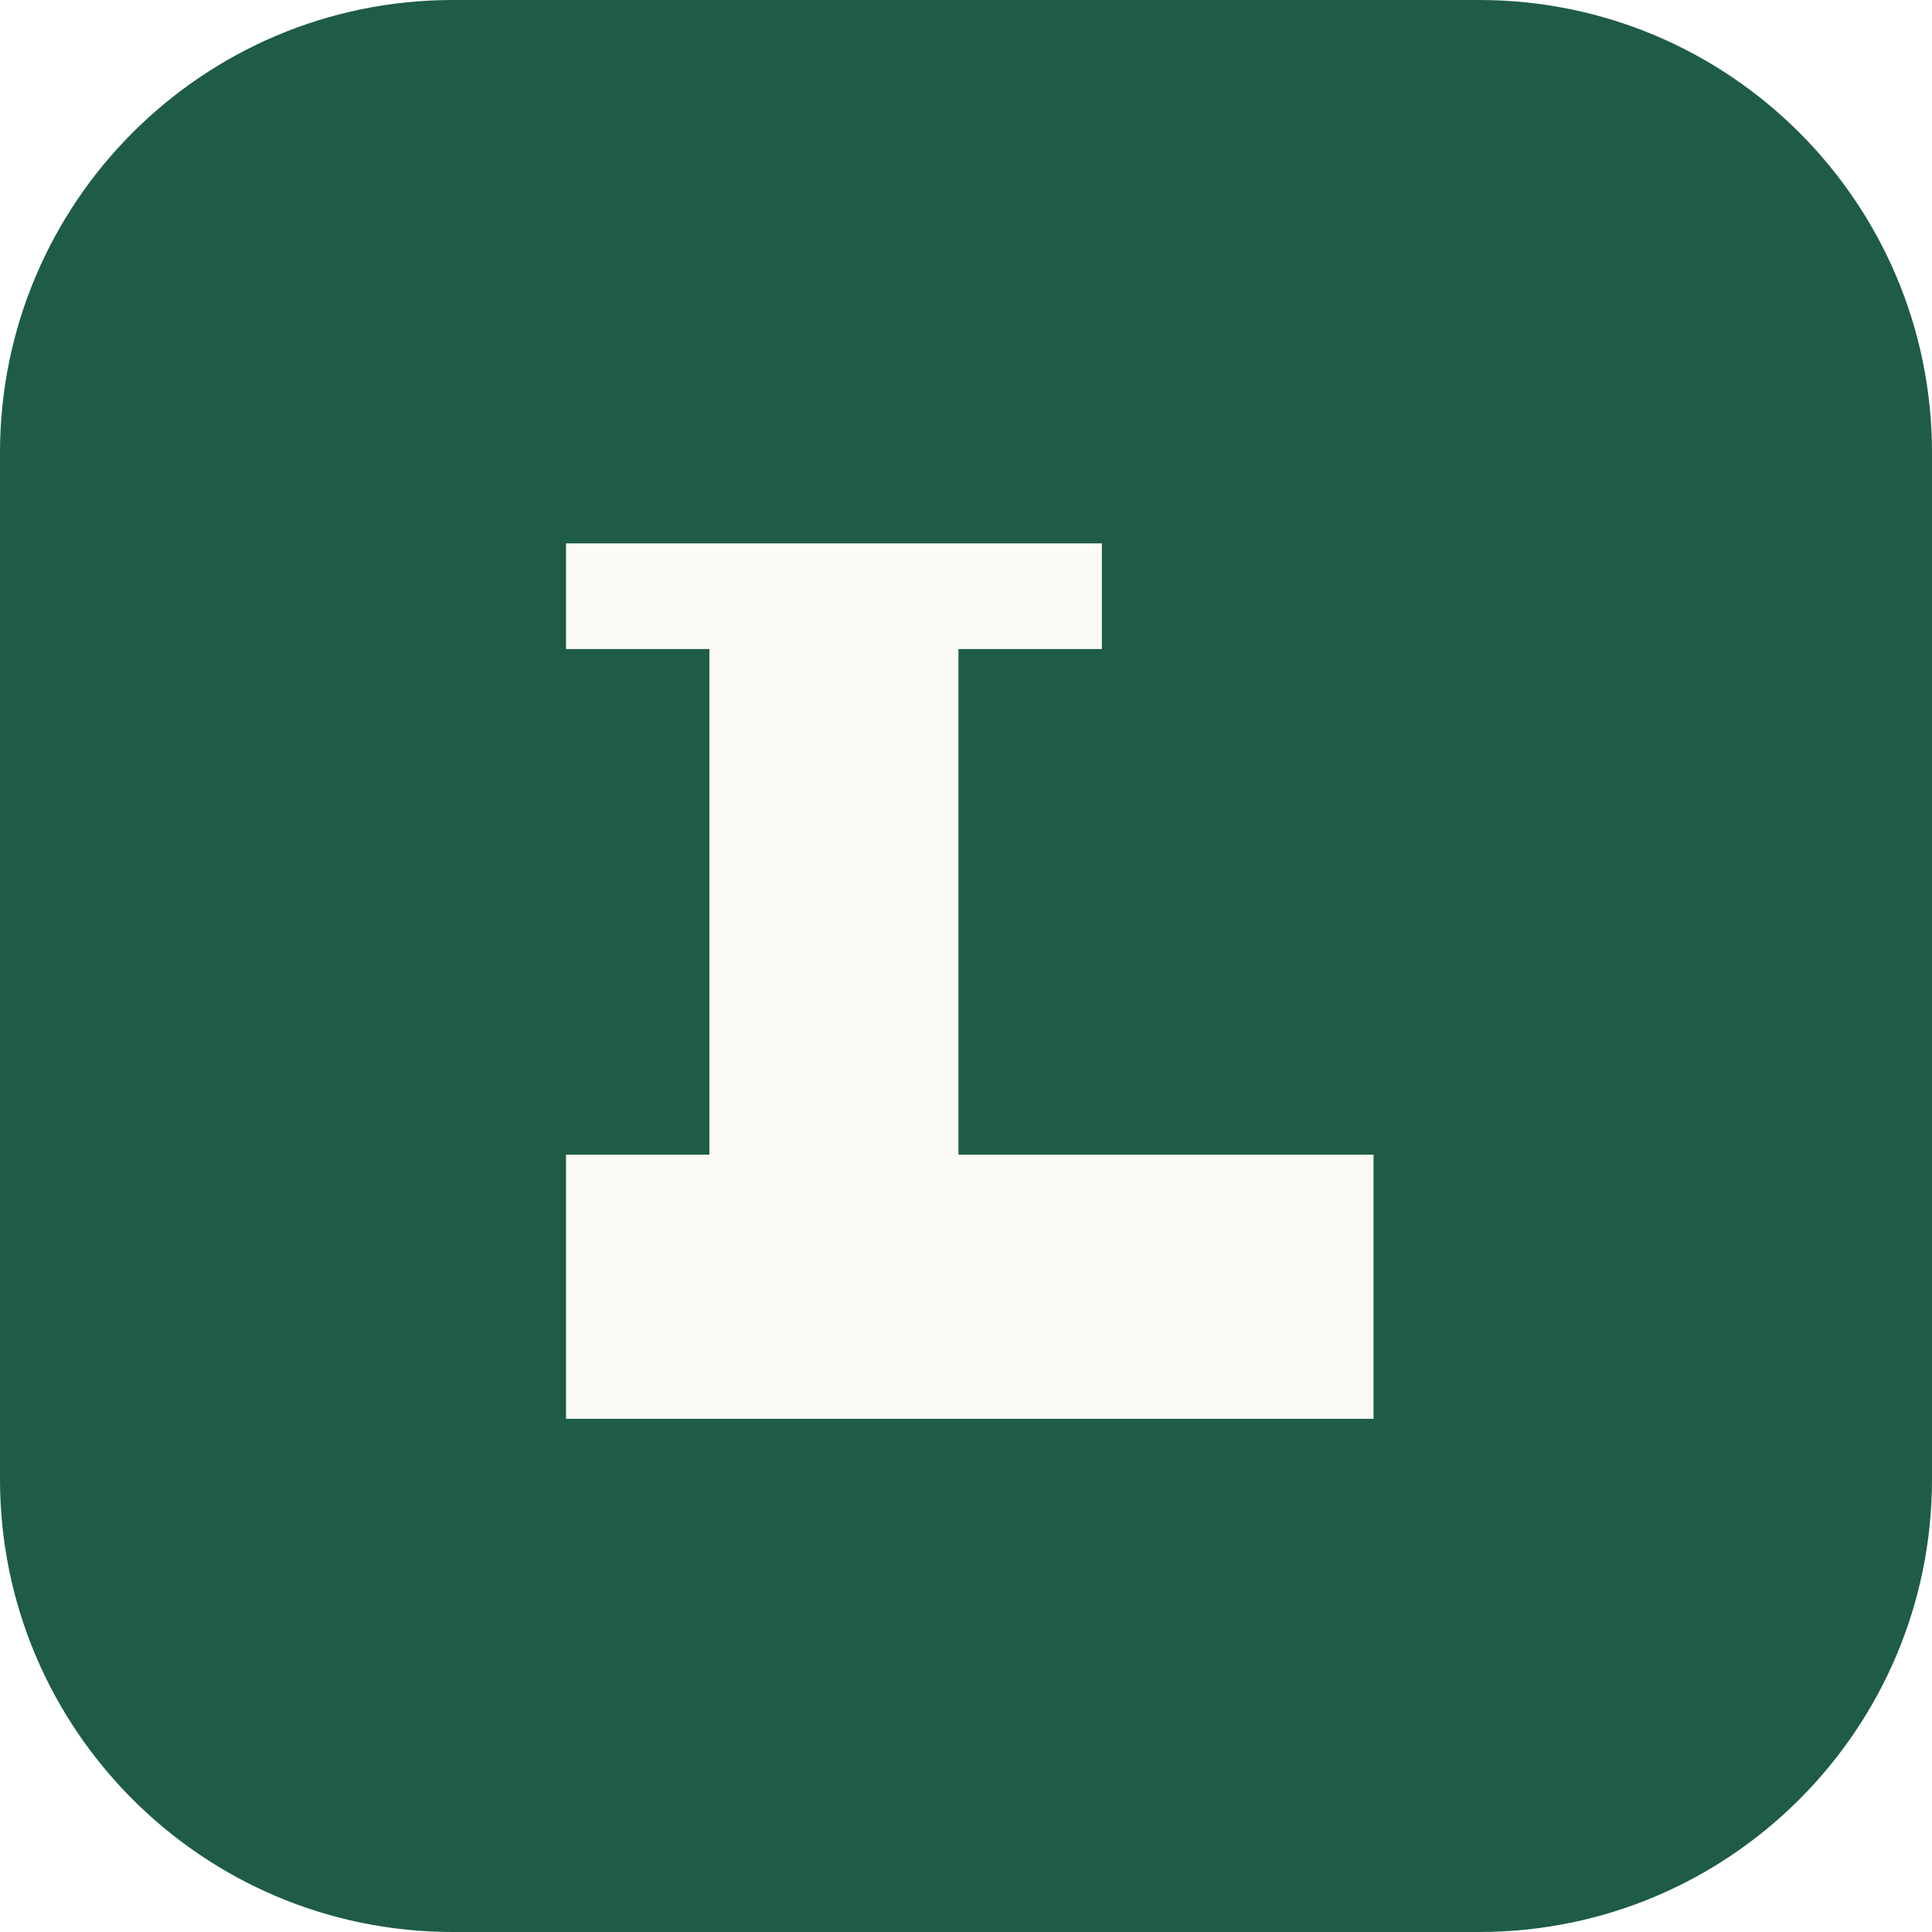
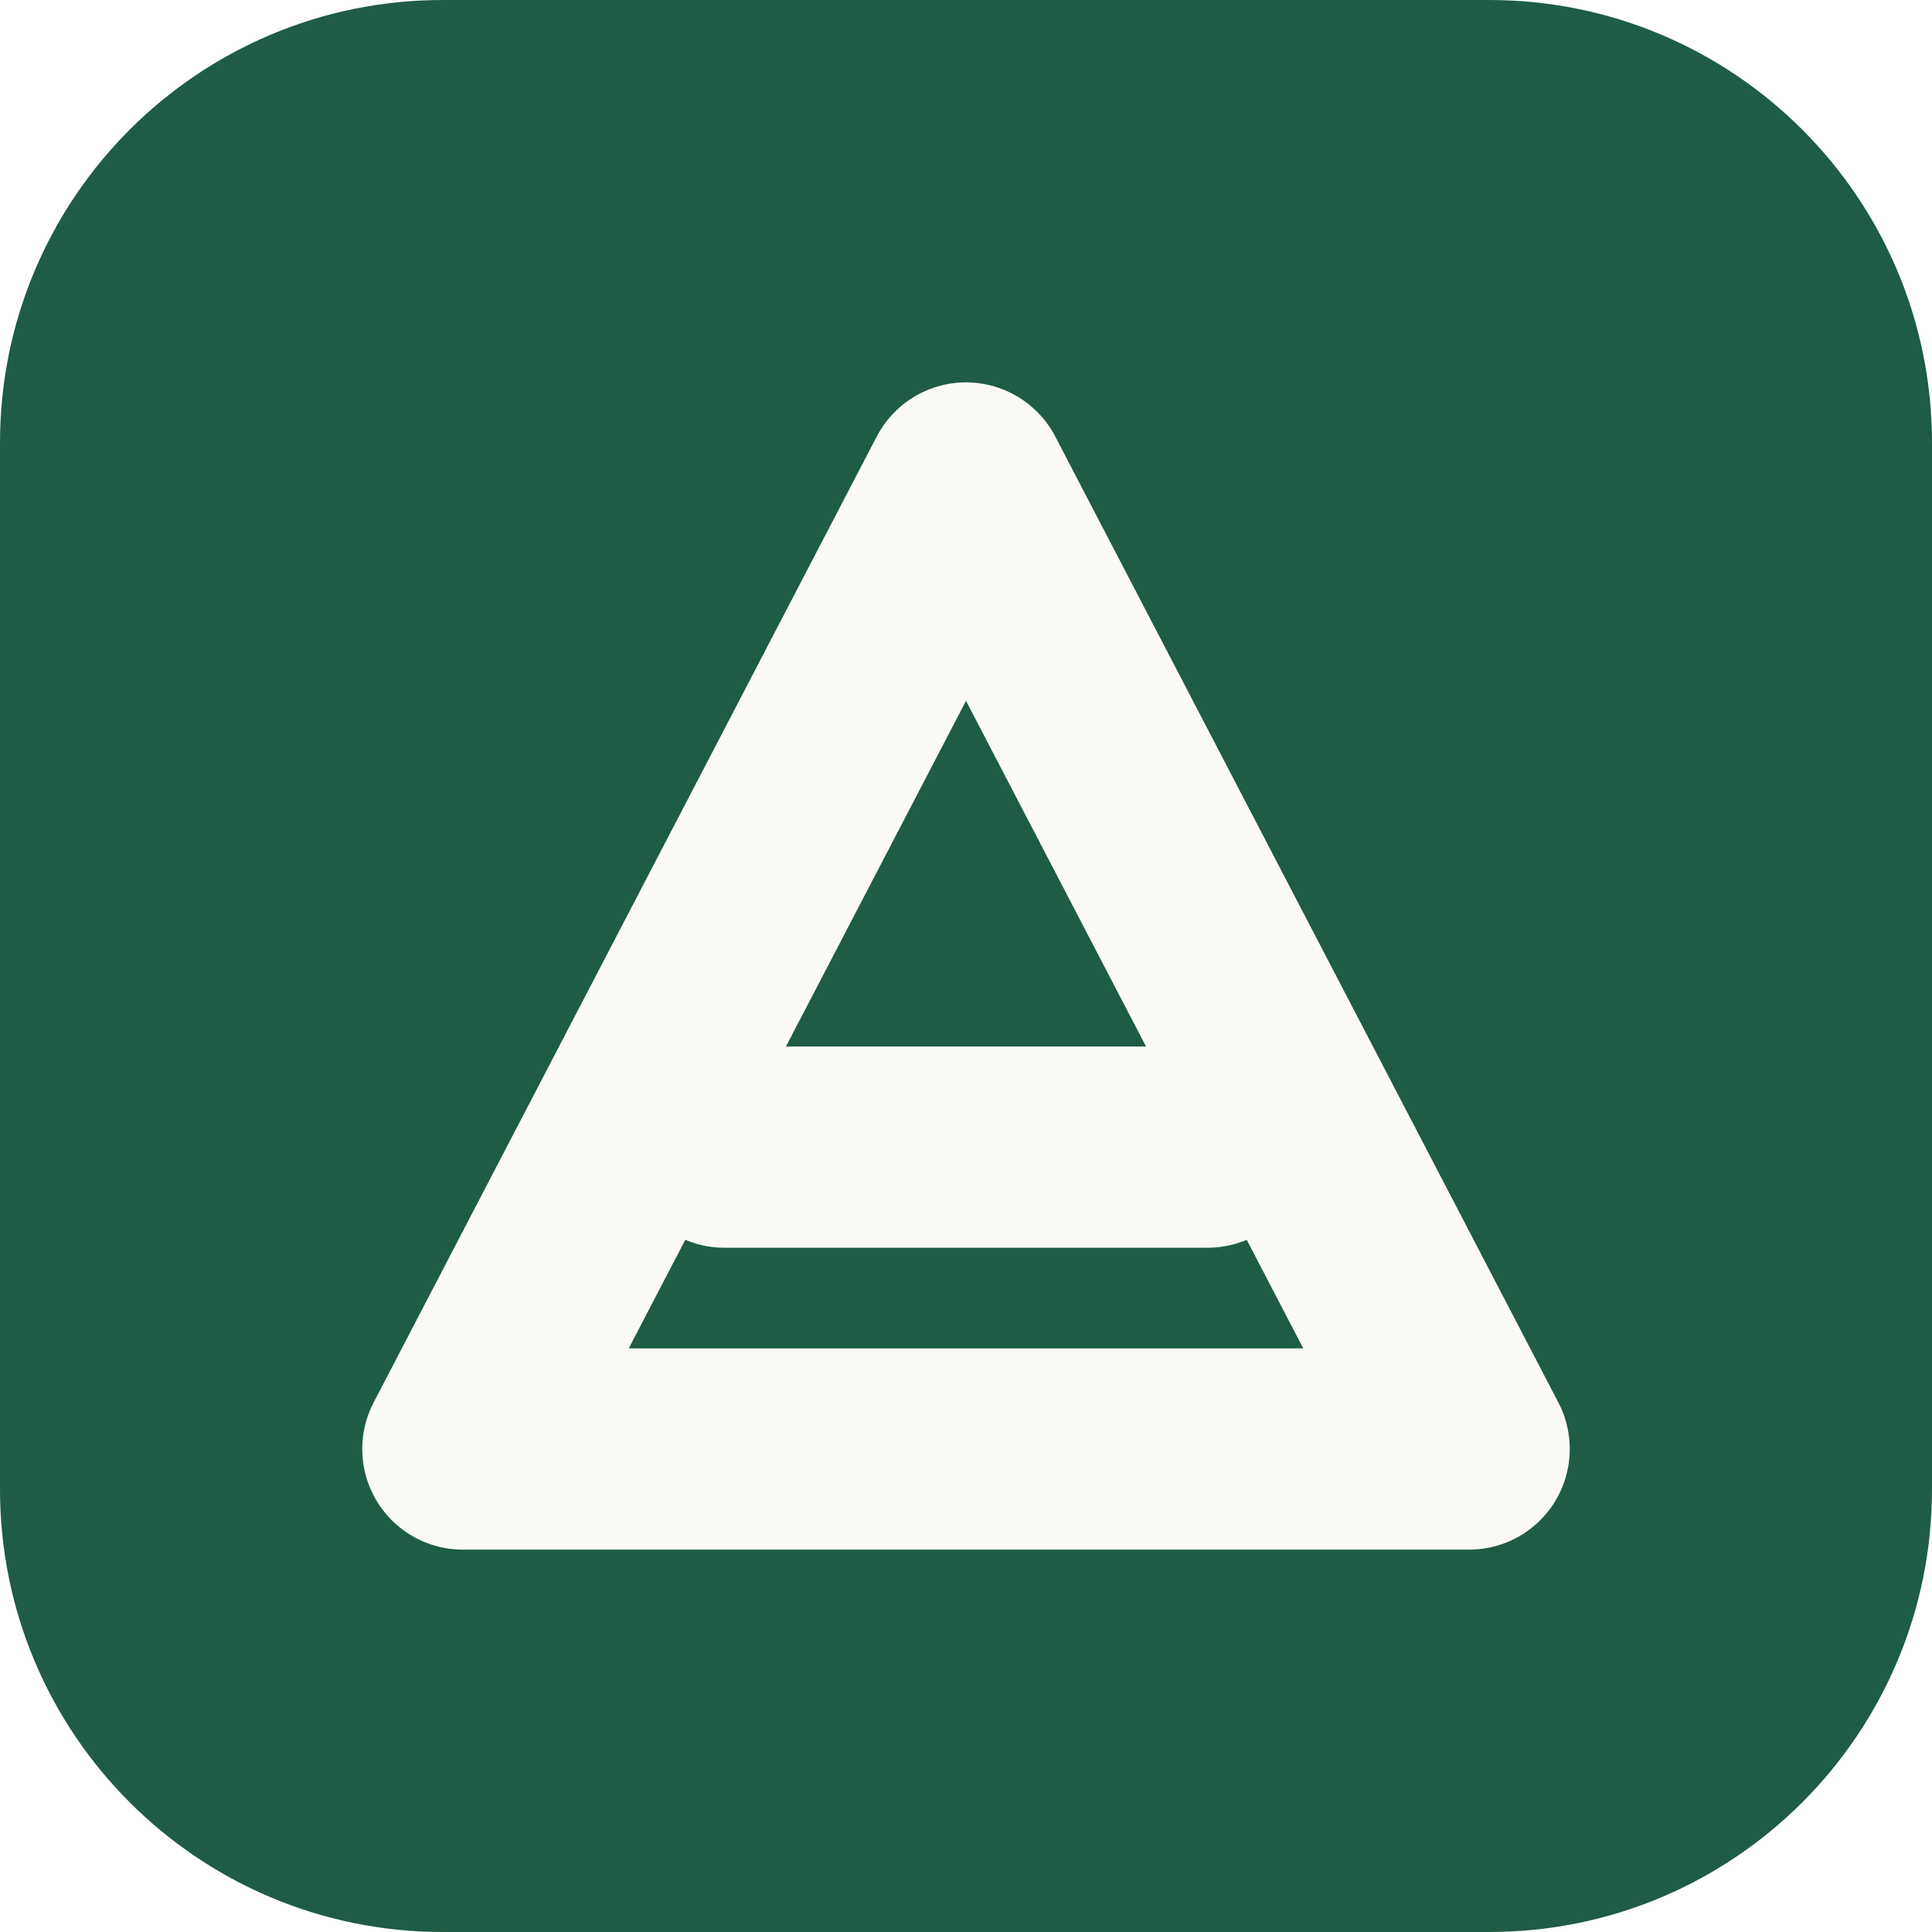
- <svg xmlns="http://www.w3.org/2000/svg" width="512" height="512" viewBox="0 0 512 512">
-   <rect width="512" height="512" rx="120" fill="#1e5c45" />
-   <path d="M150 144 H292 V172 H254 V306 H364 V376 H150 V306 H188 V172 H150 Z" fill="#fbfaf7" />
+ <svg xmlns="http://www.w3.org/2000/svg" width="96" height="96" viewBox="0 0 96 96">
+   <rect width="96" height="96" rx="22" fill="#1e5c45" />
+   <g fill="none" stroke="#fbfaf7" stroke-width="10" stroke-linejoin="round" stroke-linecap="round">
+     <path d="M48 24 L73 72 L23 72 Z" />
+     <path d="M36 57 H60" />
+   </g>
</svg>
